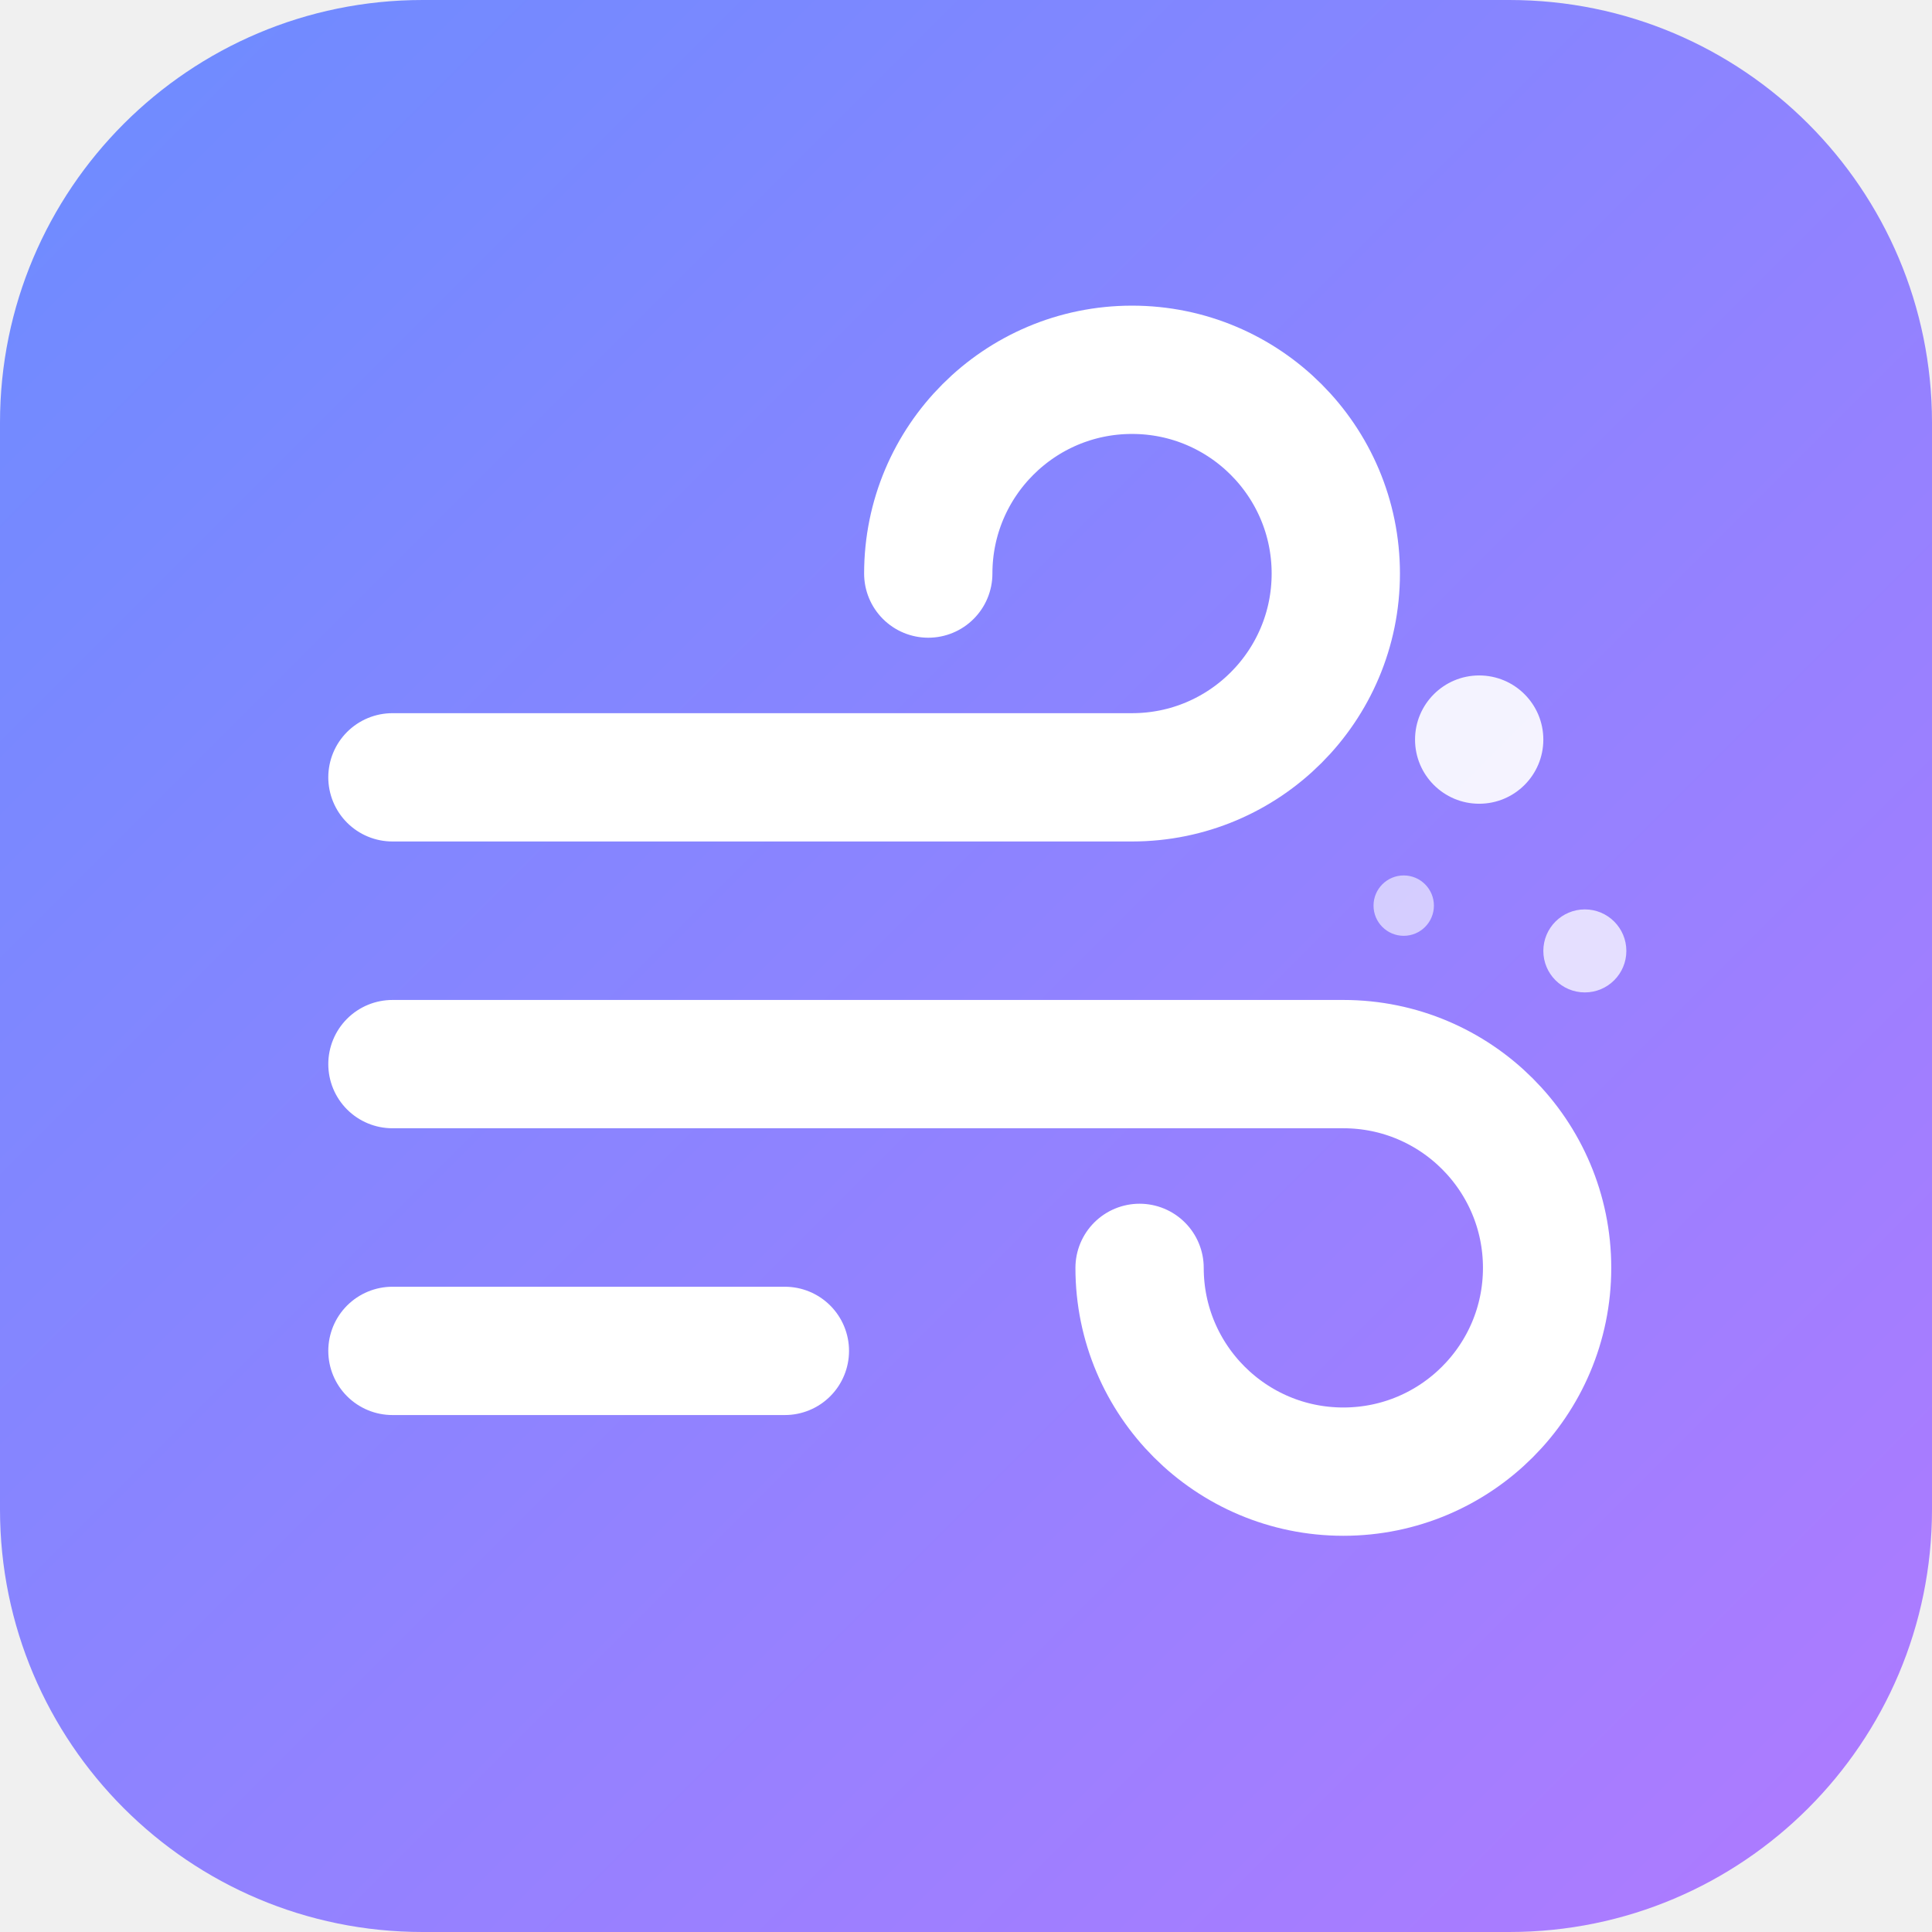
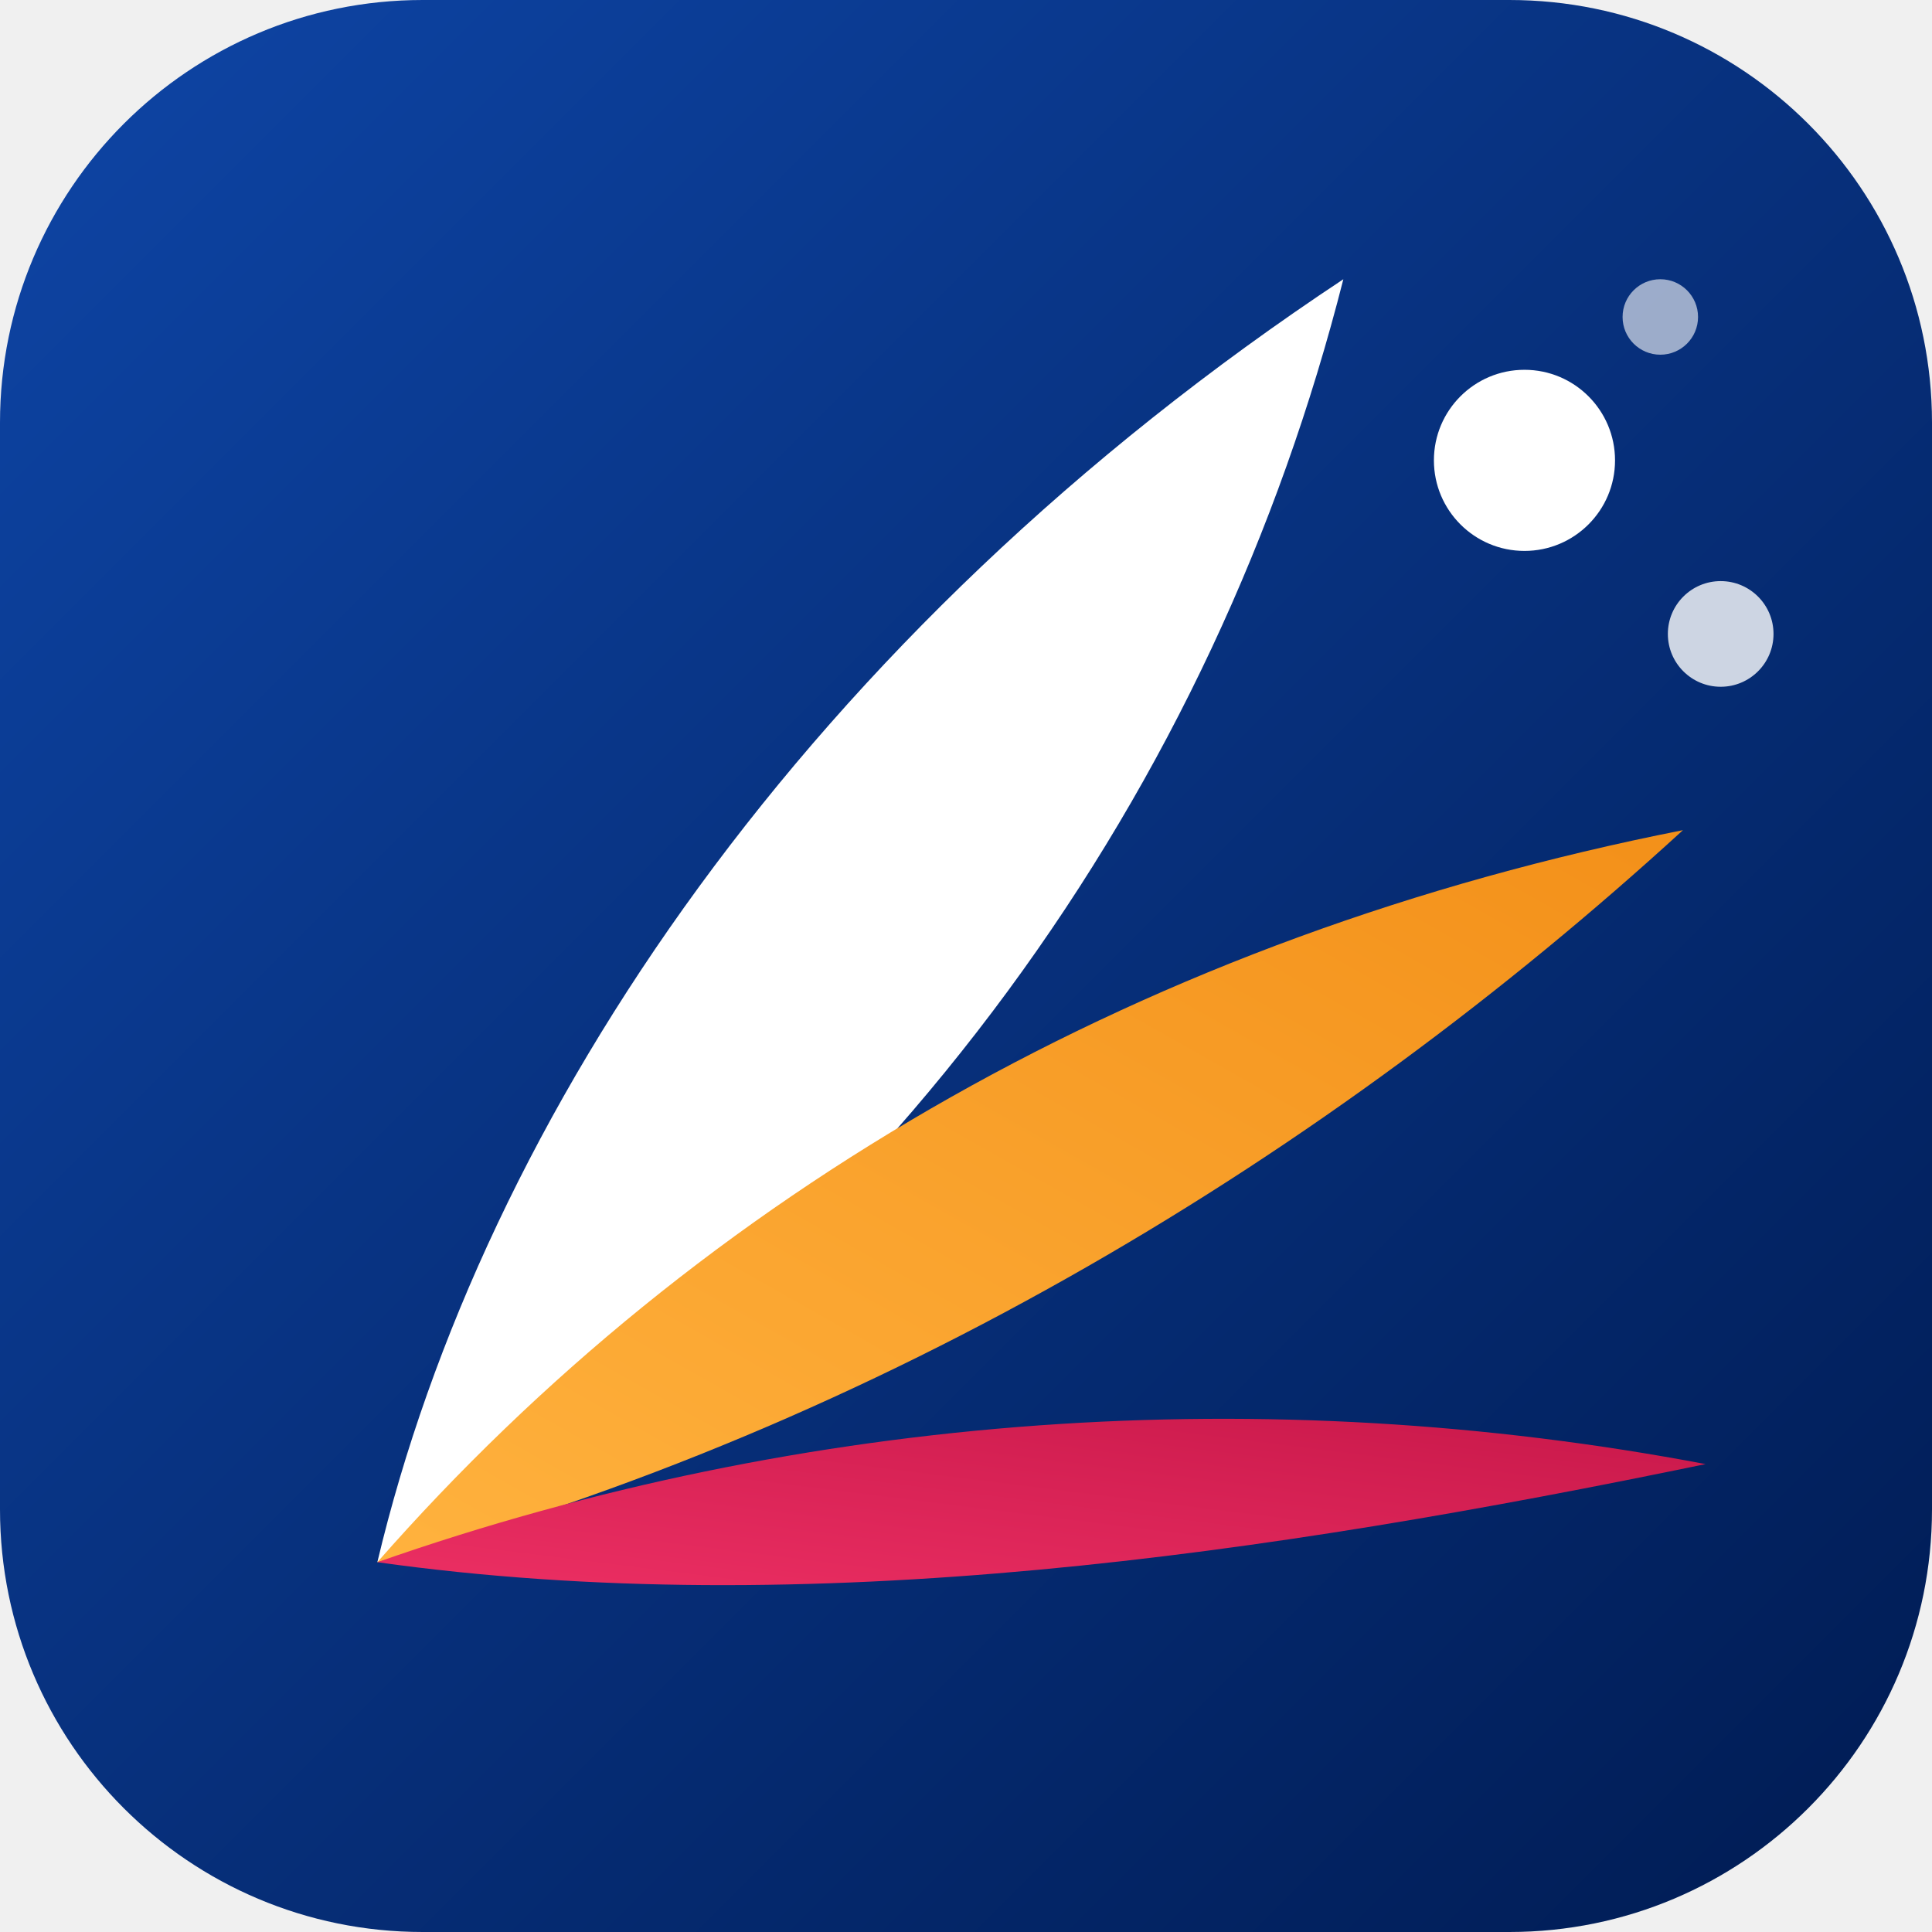
<svg xmlns="http://www.w3.org/2000/svg" viewBox="0 0 512 512">
  <defs>
-     <linearGradient id="g" x1="0" y1="0" x2="1" y2="1">
-       <stop offset="0" stop-color="#6c8cff" />
-       <stop offset="1" stop-color="#b07aff" />
+     <linearGradient id="bg" x1="0" y1="0" x2="1" y2="1">
+       <stop offset="0" stop-color="#0e45a6" />
+       <stop offset="1" stop-color="#001b52" />
+     </linearGradient>
+     <linearGradient id="o" x1="0" y1="1" x2="1" y2="0">
+       <stop offset="0" stop-color="#ffb23e" />
+       <stop offset="1" stop-color="#f39019" />
+     </linearGradient>
+     <linearGradient id="r" x1="0" y1="1" x2="1" y2="0">
+       <stop offset="0" stop-color="#ec2f63" />
+       <stop offset="1" stop-color="#c8184a" />
    </linearGradient>
  </defs>
-   <rect width="512" height="512" rx="112" fill="url(#g)" />
-   <g fill="none" stroke="#fff" stroke-linecap="round" stroke-linejoin="round" stroke-width="34">
-     <path d="M104 206h196a54 54 0 1 0-54-54" />
-     <path d="M104 282h252a54 54 0 1 1-54 54" />
-     <path d="M104 358h104" />
-   </g>
-   <g fill="#fff">
-     <circle cx="392" cy="196" r="17" opacity=".9" />
-     <circle cx="420" cy="252" r="11" opacity=".75" />
-     <circle cx="372" cy="240" r="8" opacity=".6" />
-   </g>
+   <rect width="512" height="512" rx="112" fill="url(#bg)" />
+   <path d="M100 414 C 128 296 214 168 356 74 C 322 208 238 330 100 414 Z" fill="#ffffff" />
+   <path d="M100 414 C 186 316 304 248 446 220 C 352 306 234 378 100 414 Z" fill="url(#o)" />
+   <path d="M100 414 C 214 374 336 366 452 388 C 336 412 214 430 100 414 Z" fill="url(#r)" />
+   <circle cx="404" cy="122" r="24" fill="#ffffff" />
+   <circle cx="456" cy="168" r="14" fill="#ffffff" opacity=".8" />
+   <circle cx="440" cy="84" r="10" fill="#ffffff" opacity=".6" />
</svg>
